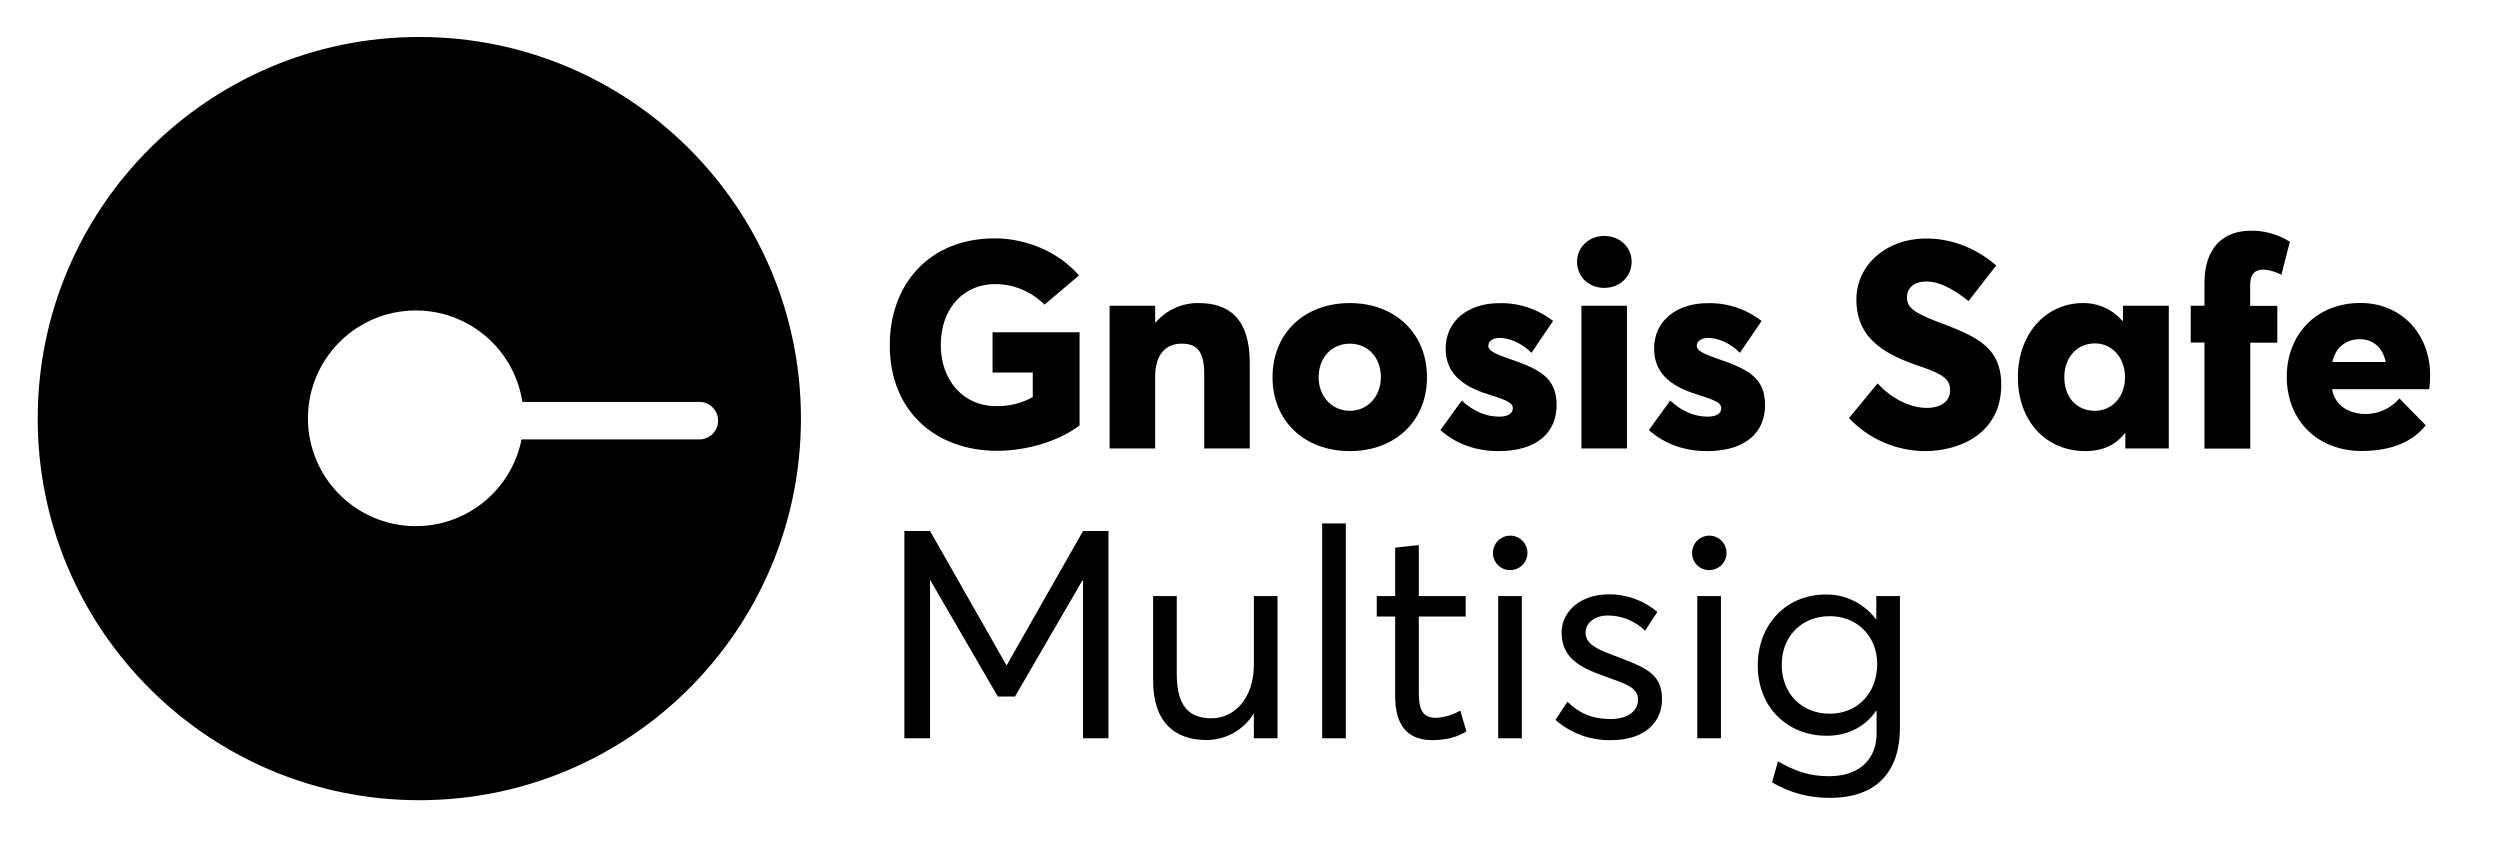
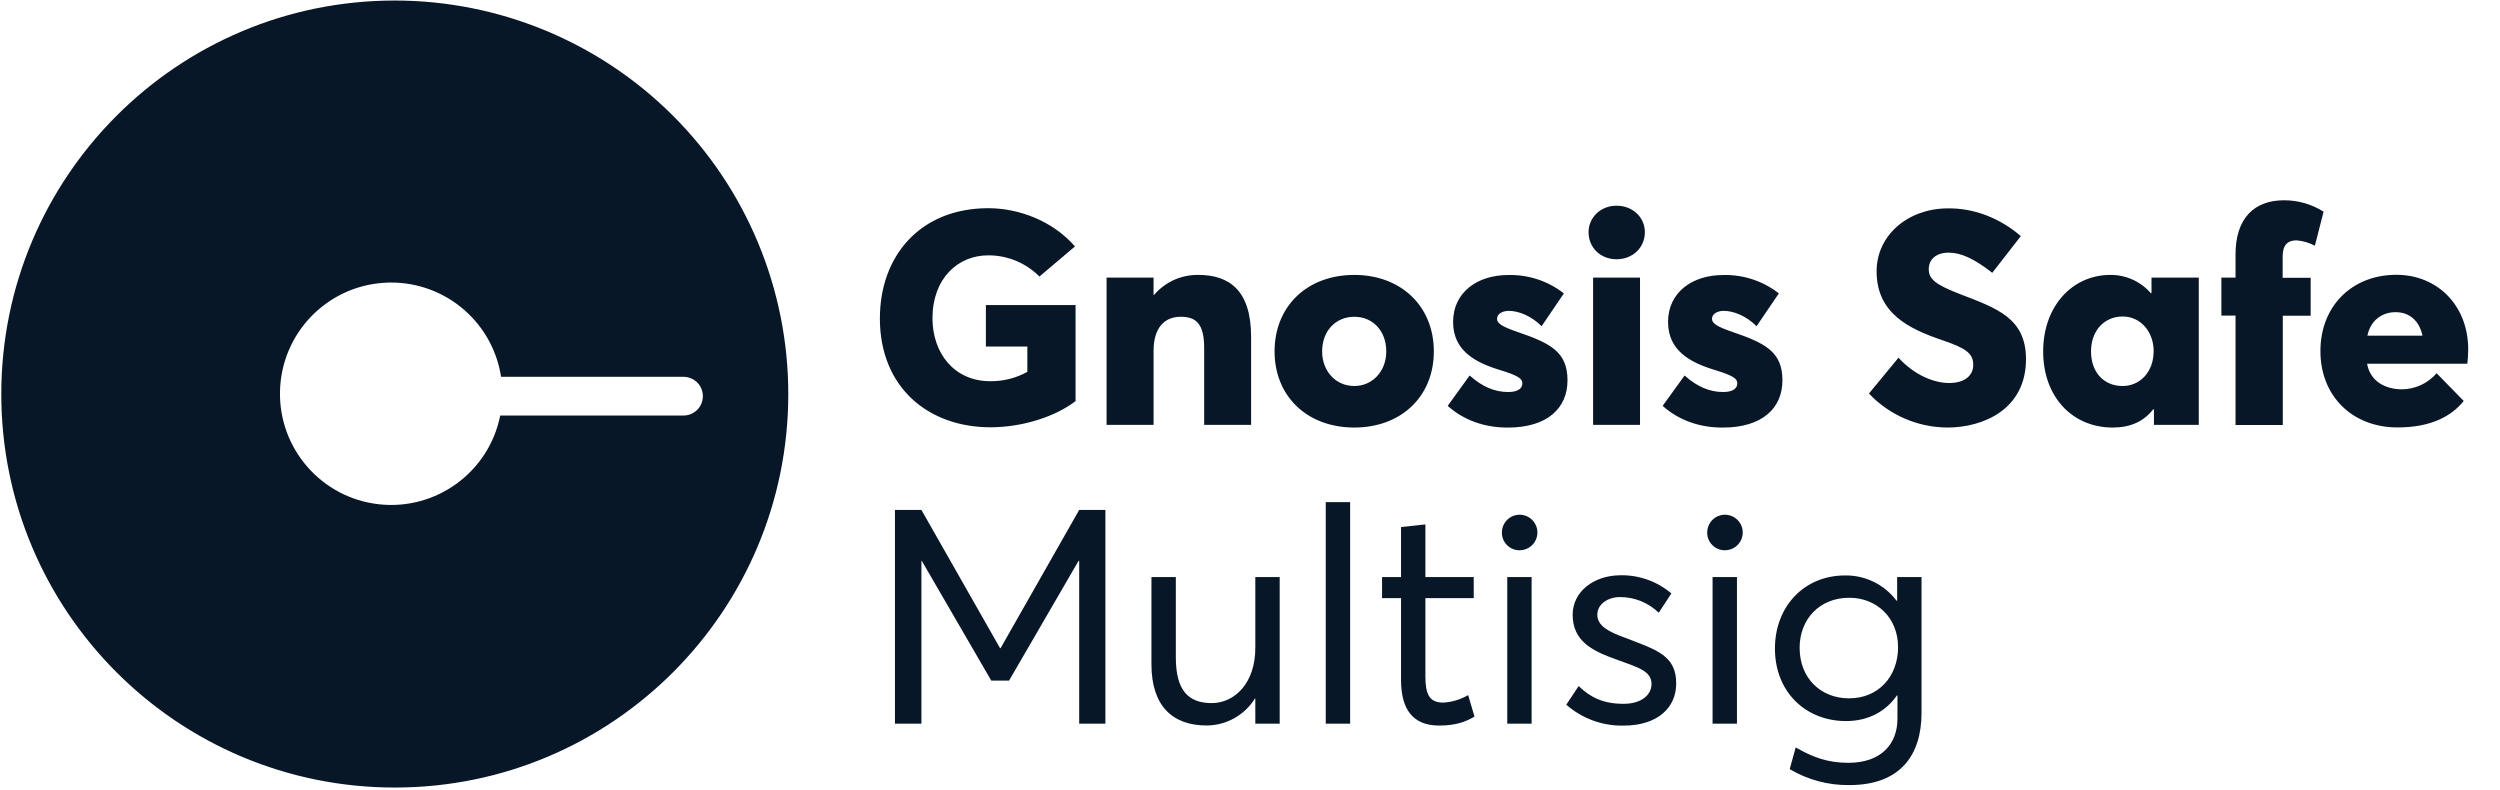
- <svg xmlns="http://www.w3.org/2000/svg" id="Layer_1" data-name="Layer 1" viewBox="0 0 960 330">
-   <path d="M161,14.2A146.54,146.54,0,1,0,307.56,160.74,146.54,146.54,0,0,0,161,14.2ZM268.27,168.74h-68a41.41,41.41,0,1,1,.32-14.41h67.68a7.21,7.21,0,1,1,0,14.41Z" />
-   <path d="M347.28,203.9h9.86l29.27,51.46h.22l29.26-51.46h9.76v79.6h-9.76V222.84h-.22l-25.9,44.62h-6.62l-25.89-44.62h-.12V283.5h-9.86Z" />
-   <path d="M442.8,261.41V228.9h9.08v29.93c0,12.33,4.71,17,13.34,17s16.26-7.51,16.26-20.51V228.9h9.08v54.6h-9.08v-9.42h-.11a21.28,21.28,0,0,1-18.05,10.09C450.76,284.17,442.8,277,442.8,261.41Z" />
-   <path d="M507.71,201h9.08V283.5h-9.08Z" />
-   <path d="M535.74,267.24V236.75h-7.06V228.9h7.06V210.29l9.08-1V228.9h18v7.85h-18V265.9c0,6.61,1.46,9.75,6.62,9.75a20.58,20.58,0,0,0,9.3-2.8l2.36,8c-3,1.79-6.73,3.36-13.23,3.36C540.22,284.17,535.74,278.23,535.74,267.24Z" />
-   <path d="M573.3,212.42a6.62,6.62,0,1,1,6.61,6.5A6.53,6.53,0,0,1,573.3,212.42Zm2,16.48h9.08v54.6h-9.08Z" />
-   <path d="M597.29,276.43l4.6-6.95c4.26,4.15,9.08,6.62,16.7,6.62,6.62,0,10.43-3.25,10.43-7.4,0-4.82-5-6.17-13-9.08-8.85-3.14-16.36-6.73-16.36-16.71,0-8.41,7.62-14.68,17.93-14.68A28.46,28.46,0,0,1,636.42,235l-4.71,7.18a20.61,20.61,0,0,0-14.46-5.83c-4.26,0-8.41,2.46-8.41,6.61s4.37,6.39,10.31,8.52c11.55,4.49,19.17,6.51,19.06,17.16,0,8.52-6.5,15.58-19.62,15.58A31.37,31.37,0,0,1,597.29,276.43Z" />
-   <path d="M649.76,212.42a6.62,6.62,0,1,1,6.61,6.5A6.53,6.53,0,0,1,649.76,212.42Zm2,16.48h9.08v54.6h-9.08Z" />
-   <path d="M680.48,300.43l2.24-8.08c6.28,3.59,11.77,5.72,19.62,5.72,12.33,0,18.27-7.17,18.27-16.37V273h-.22c-4,5.83-10.54,9.53-18.95,9.53-14.91,0-26.46-10.76-26.46-27,0-15.58,10.77-27.24,26.13-27.24a23.6,23.6,0,0,1,19.17,9.41h.22V228.9h9.08v50.56c0,15.7-7.85,26.91-26.9,26.91A42.46,42.46,0,0,1,680.48,300.43ZM720.84,255c0-11-8-18.39-18.16-18.39-11.1,0-18.5,8-18.5,18.61,0,11.55,8.07,18.84,18.38,18.84C713.55,274.08,720.84,265.9,720.84,255Z" />
-   <path d="M341.67,132.53c0-23.1,14.91-41,40.36-41,11.55,0,24.11,4.82,32.29,14.24l-13.23,11.21A26.79,26.79,0,0,0,382,109.09c-11.32,0-20.74,8.64-20.74,23.44,0,12.89,8,23.43,21.53,23.43a27.69,27.69,0,0,0,13.79-3.48v-9.42H381.14V127.59h33.41v35.77c-7.29,5.6-19.4,9.75-31.73,9.75C359.84,173.11,341.67,158.42,341.67,132.53Z" />
-   <path d="M426.09,117.39h17.49v6.39h.23a21.26,21.26,0,0,1,16.48-7.4c11.32,0,19.62,5.61,19.62,23v32.84H462.42V143.63c0-9.09-3-11.66-8.75-11.66-6.05,0-10.09,4.14-10.09,12.66v27.58H426.09Z" />
-   <path d="M488.65,144.86c0-16.71,12-28.48,29.71-28.48,17.27,0,29.6,11.55,29.6,28.48s-12.33,28.36-29.6,28.36C500.65,173.22,488.65,161.45,488.65,144.86Zm41.6,0c0-7.63-5-12.89-11.89-12.89-7.06,0-12,5.38-12,12.89,0,7.29,5,12.89,12,12.89C525,157.75,530.25,152.37,530.25,144.86Z" />
-   <path d="M553.12,165.15l8.18-11.32c4.6,4.15,9.31,6.16,14.35,6.16,3.48,0,5.27-1.23,5.27-3.25,0-1.79-1.68-2.91-8.52-5-9.2-2.81-17.27-7.29-17.27-17.83,0-11.1,9.09-17.49,20.52-17.49a32.3,32.3,0,0,1,20.74,6.84l-8.3,12.22c-3.81-3.81-8.52-5.72-12.22-5.72-2,0-4.37.9-4.37,3,0,1.68,2,2.92,7.51,4.82,12.11,4.15,18.73,7.29,18.73,18.05,0,10.2-7.29,17.6-22.31,17.6C566.79,173.22,559.17,170.53,553.12,165.15Z" />
-   <path d="M605.58,100.46c0-5.38,4.38-9.86,10.43-9.86s10.54,4.37,10.54,9.86c0,5.72-4.49,10.09-10.54,10.09S605.58,106.18,605.58,100.46Zm1.69,16.93h17.48v54.82H607.27Z" />
-   <path d="M633.16,165.15l8.19-11.32c4.59,4.15,9.3,6.16,14.35,6.16,3.47,0,5.27-1.23,5.27-3.25,0-1.79-1.69-2.91-8.52-5-9.2-2.81-17.27-7.29-17.27-17.83,0-11.1,9.08-17.49,20.52-17.49a32.31,32.31,0,0,1,20.74,6.84l-8.3,12.22c-3.81-3.81-8.52-5.72-12.22-5.72-2,0-4.37.9-4.37,3,0,1.68,2,2.92,7.51,4.82,12.11,4.15,18.72,7.29,18.72,18.05,0,10.2-7.28,17.6-22.31,17.6C646.84,173.22,639.22,170.53,633.16,165.15Z" />
-   <path d="M710,160.55l11-13.34c6.06,6.62,13.35,9.42,18.84,9.42,6.28,0,9-3.14,9-6.73,0-4.37-2.8-6.27-11.77-9.3-12.11-4.15-24.22-9.87-24.22-25.56,0-13.23,11.32-23.21,26.12-23.44,10.43-.22,20,3.82,27.58,10.32L755.92,115.6c-6.84-5.38-11.77-7.51-16.25-7.51s-7.4,2.35-7.4,6.16,2.8,5.83,11.43,9.19c14,5.39,24.78,9,24.78,24.33,0,18.73-16,25.45-29.26,25.45A40.52,40.52,0,0,1,710,160.55Z" />
-   <path d="M774.87,144.86c0-16.82,10.87-28.48,25-28.48A19.66,19.66,0,0,1,815,123.22l.22-.11v-5.72h17.6v54.82h-16.7V166.5l-.23-.12c-3.58,4.6-8.52,6.84-15.13,6.84C785.74,173.22,774.87,161.79,774.87,144.86Zm41.15,0c0-7.51-5-13-11.55-13-6.73,0-11.77,5.16-11.77,13s4.82,12.89,11.77,12.89C810.75,157.75,816,152.71,816,144.86Z" />
-   <path d="M846.51,131.52h-5.27V117.39h5.27v-8.63c0-13.57,7.06-20.18,18-20.18a27.42,27.42,0,0,1,14.8,4.26l-3.25,12.67a17.51,17.51,0,0,0-6.84-2c-3.14,0-5.16,1.57-5.16,5.94v8h10.43v14.13H864.11v40.69h-17.6Z" />
-   <path d="M932.84,149.45H895.5c1.12,6.28,6.39,9.53,13.12,9.53A17.29,17.29,0,0,0,921.4,153l10.09,10.32c-4.6,5.72-12.22,9.86-24.66,9.86-16.6,0-28.71-11.43-28.71-28.47,0-16.6,11.66-28.37,28.26-28.37,15.47,0,26.79,11.55,26.79,27.81C933.17,145.76,933,148.33,932.84,149.45ZM895.62,139h20.51c-1.12-5.38-4.71-8.75-10-8.75S896.74,133.54,895.62,139Z" />
+ <svg xmlns="http://www.w3.org/2000/svg" width="114" height="36" viewBox="0 0 114 36">
+   <g fill="#081728">
+     <path d="M18 .024C8.09.026.058 8.06.059 17.97c0 9.91 8.035 17.942 17.944 17.942 9.91 0 17.943-8.034 17.943-17.944 0-4.76-1.89-9.324-5.256-12.689C27.324 1.914 22.76.024 18 .024zm13.135 18.924H22.81c-.515 2.578-2.915 4.335-5.528 4.047-2.613-.288-4.573-2.525-4.514-5.153.058-2.628 2.115-4.776 4.738-4.947 2.624-.172 4.943 1.69 5.343 4.288h8.287c.323-.012.627.154.792.432.165.278.165.623 0 .901s-.469.444-.792.432zM40.81 23.253L42.017 23.253 45.601 29.554 45.628 29.554 49.211 23.253 50.406 23.253 50.406 33 49.211 33 49.211 25.572 49.184 25.572 46.013 31.036 45.202 31.036 42.032 25.572 42.017 25.572 42.017 33 40.81 33zM52.506 30.295v-3.98h1.112v3.664c0 1.51.577 2.082 1.633 2.082 1.057 0 1.991-.92 1.991-2.512v-3.235h1.112V33h-1.112v-1.153h-.013c-.474.766-1.31 1.233-2.21 1.235-1.538 0-2.513-.878-2.513-2.787zM60.454 22.898L61.566 22.898 61.566 33 60.454 33zM63.887 31.009v-3.733h-.865v-.962h.865v-2.278l1.111-.123v2.401h2.204v.962h-2.204v3.569c0 .81.18 1.194.811 1.194.401-.022.792-.14 1.139-.343l.289.98c-.368.219-.824.41-1.62.41-1.182-.004-1.73-.731-1.73-2.077zM68.486 24.296c-.006-.329.188-.63.49-.76.303-.13.654-.063.889.168.234.23.306.58.181.885-.125.305-.422.504-.75.503-.214.003-.42-.08-.571-.23-.152-.149-.238-.353-.24-.566zm.245 2.018h1.111V33h-1.111v-6.686zM71.423 32.134l.564-.85c.521.507 1.111.81 2.044.81.811 0 1.278-.398 1.278-.906 0-.59-.613-.756-1.592-1.112-1.084-.385-2.004-.824-2.004-2.046 0-1.03.934-1.798 2.196-1.798.844-.012 1.663.283 2.306.83l-.577.878c-.474-.46-1.11-.717-1.77-.713-.522 0-1.03.3-1.03.809 0 .508.535.782 1.262 1.043 1.414.55 2.347.797 2.334 2.101 0 1.044-.796 1.908-2.403 1.908-.957.019-1.888-.322-2.608-.954zM77.848 24.296c-.006-.329.188-.63.49-.76.303-.13.654-.063.889.168.235.23.307.58.182.885-.125.305-.422.504-.751.503-.214.003-.419-.08-.57-.23-.153-.149-.239-.353-.24-.566zm.245 2.018h1.112V33h-1.112v-6.686zM81.61 35.073l.274-.99c.77.44 1.441.701 2.403.701 1.51 0 2.237-.878 2.237-2.004v-1.066h-.027c-.49.714-1.29 1.167-2.32 1.167-1.826 0-3.24-1.317-3.24-3.306 0-1.908 1.318-3.335 3.199-3.335.921-.013 1.793.415 2.347 1.152h.027v-1.078h1.112v6.191c0 1.923-.961 3.295-3.294 3.295-.956.012-1.896-.24-2.718-.727zm4.942-5.563c0-1.347-.98-2.252-2.224-2.252-1.359 0-2.265.98-2.265 2.28 0 1.413.988 2.306 2.25 2.306 1.346.003 2.239-1 2.239-2.334zM40.123 14.514c0-2.829 1.826-5.02 4.942-5.02 1.414 0 2.952.59 3.954 1.743l-1.62 1.373c-.619-.622-1.46-.97-2.338-.966-1.386 0-2.54 1.058-2.54 2.87 0 1.578.98 2.869 2.637 2.869.59.007 1.172-.14 1.689-.426v-1.154h-1.891V13.91h4.09v4.38c-.892.686-2.375 1.194-3.884 1.194-2.814 0-5.04-1.799-5.04-4.97zM50.46 12.66h2.142v.782h.028c.504-.587 1.244-.919 2.018-.906 1.386 0 2.402.687 2.402 2.817v4.02H54.91v-3.5c0-1.113-.368-1.428-1.072-1.428-.74 0-1.235.507-1.235 1.55v3.378H50.46V12.66zM58.12 16.024c0-2.046 1.47-3.488 3.638-3.488 2.115 0 3.625 1.415 3.625 3.488s-1.51 3.472-3.625 3.472c-2.168 0-3.638-1.44-3.638-3.472zm5.094 0c0-.935-.612-1.579-1.456-1.579-.864 0-1.469.66-1.469 1.579 0 .892.612 1.578 1.47 1.578.812 0 1.455-.659 1.455-1.578zM66.015 18.508l1.001-1.386c.564.508 1.14.754 1.757.754.427 0 .646-.15.646-.398 0-.219-.206-.356-1.043-.612-1.127-.344-2.115-.893-2.115-2.183 0-1.36 1.113-2.142 2.512-2.142.919-.024 1.816.272 2.54.838l-1.016 1.496c-.467-.466-1.044-.7-1.497-.7-.244 0-.535.11-.535.367 0 .206.245.358.92.59 1.483.508 2.293.893 2.293 2.21 0 1.25-.892 2.156-2.731 2.156-1.058-.002-1.991-.331-2.732-.99zM72.438 10.587c0-.659.537-1.207 1.278-1.207.74 0 1.29.535 1.29 1.207 0 .7-.55 1.235-1.29 1.235-.741 0-1.278-.535-1.278-1.235zm.207 2.073h2.14v6.713h-2.14V12.66zM75.816 18.508l1.002-1.386c.562.508 1.14.754 1.758.754.424 0 .645-.15.645-.398 0-.219-.207-.356-1.043-.612-1.127-.344-2.115-.893-2.115-2.183 0-1.36 1.112-2.142 2.513-2.142.918-.024 1.815.272 2.54.838l-1.017 1.496c-.467-.466-1.043-.7-1.497-.7-.244 0-.535.11-.535.367 0 .206.245.358.92.59 1.483.508 2.292.893 2.292 2.21 0 1.25-.891 2.156-2.732 2.156-1.056-.002-1.99-.331-2.731-.99zM85.224 17.945l1.347-1.634c.742.811 1.635 1.154 2.307 1.154.77 0 1.102-.385 1.102-.824 0-.535-.342-.768-1.44-1.139-1.484-.508-2.967-1.209-2.967-3.13 0-1.62 1.387-2.842 3.199-2.87 1.277-.027 2.449.468 3.377 1.264l-1.302 1.675c-.837-.659-1.44-.92-1.99-.92-.548 0-.906.288-.906.755 0 .466.343.713 1.4 1.125 1.714.66 3.034 1.102 3.034 2.979 0 2.293-1.959 3.116-3.583 3.116-1.354-.007-2.647-.567-3.578-1.551zM93.168 16.024c0-2.06 1.33-3.488 3.061-3.488.71-.008 1.39.299 1.853.838l.027-.014v-.7h2.155v6.713h-2.045v-.7l-.028-.014c-.439.563-1.044.837-1.853.837-1.84 0-3.17-1.4-3.17-3.472zm5.039 0c0-.92-.613-1.592-1.415-1.592-.824 0-1.441.632-1.441 1.592 0 .96.59 1.578 1.441 1.578.77 0 1.412-.617 1.412-1.578h.003zM101.94 14.39h-.645v-1.73h.645v-1.057c0-1.661.864-2.47 2.204-2.47.642-.004 1.27.177 1.812.52l-.398 1.552c-.26-.138-.544-.221-.837-.245-.385 0-.632.193-.632.728v.98h1.277v1.73h-1.27v4.982h-2.156v-4.99zM112.511 16.586h-4.572c.137.769.782 1.167 1.606 1.167.602-.01 1.171-.277 1.565-.733l1.236 1.264c-.564.7-1.497 1.207-3.02 1.207-2.033 0-3.515-1.4-3.515-3.486 0-2.032 1.427-3.474 3.46-3.474 1.894 0 3.28 1.415 3.28 3.406 0 .197-.02.512-.04.649zm-4.558-1.28h2.512c-.137-.659-.577-1.071-1.225-1.071-.647 0-1.15.403-1.287 1.071z" />
+   </g>
</svg>
